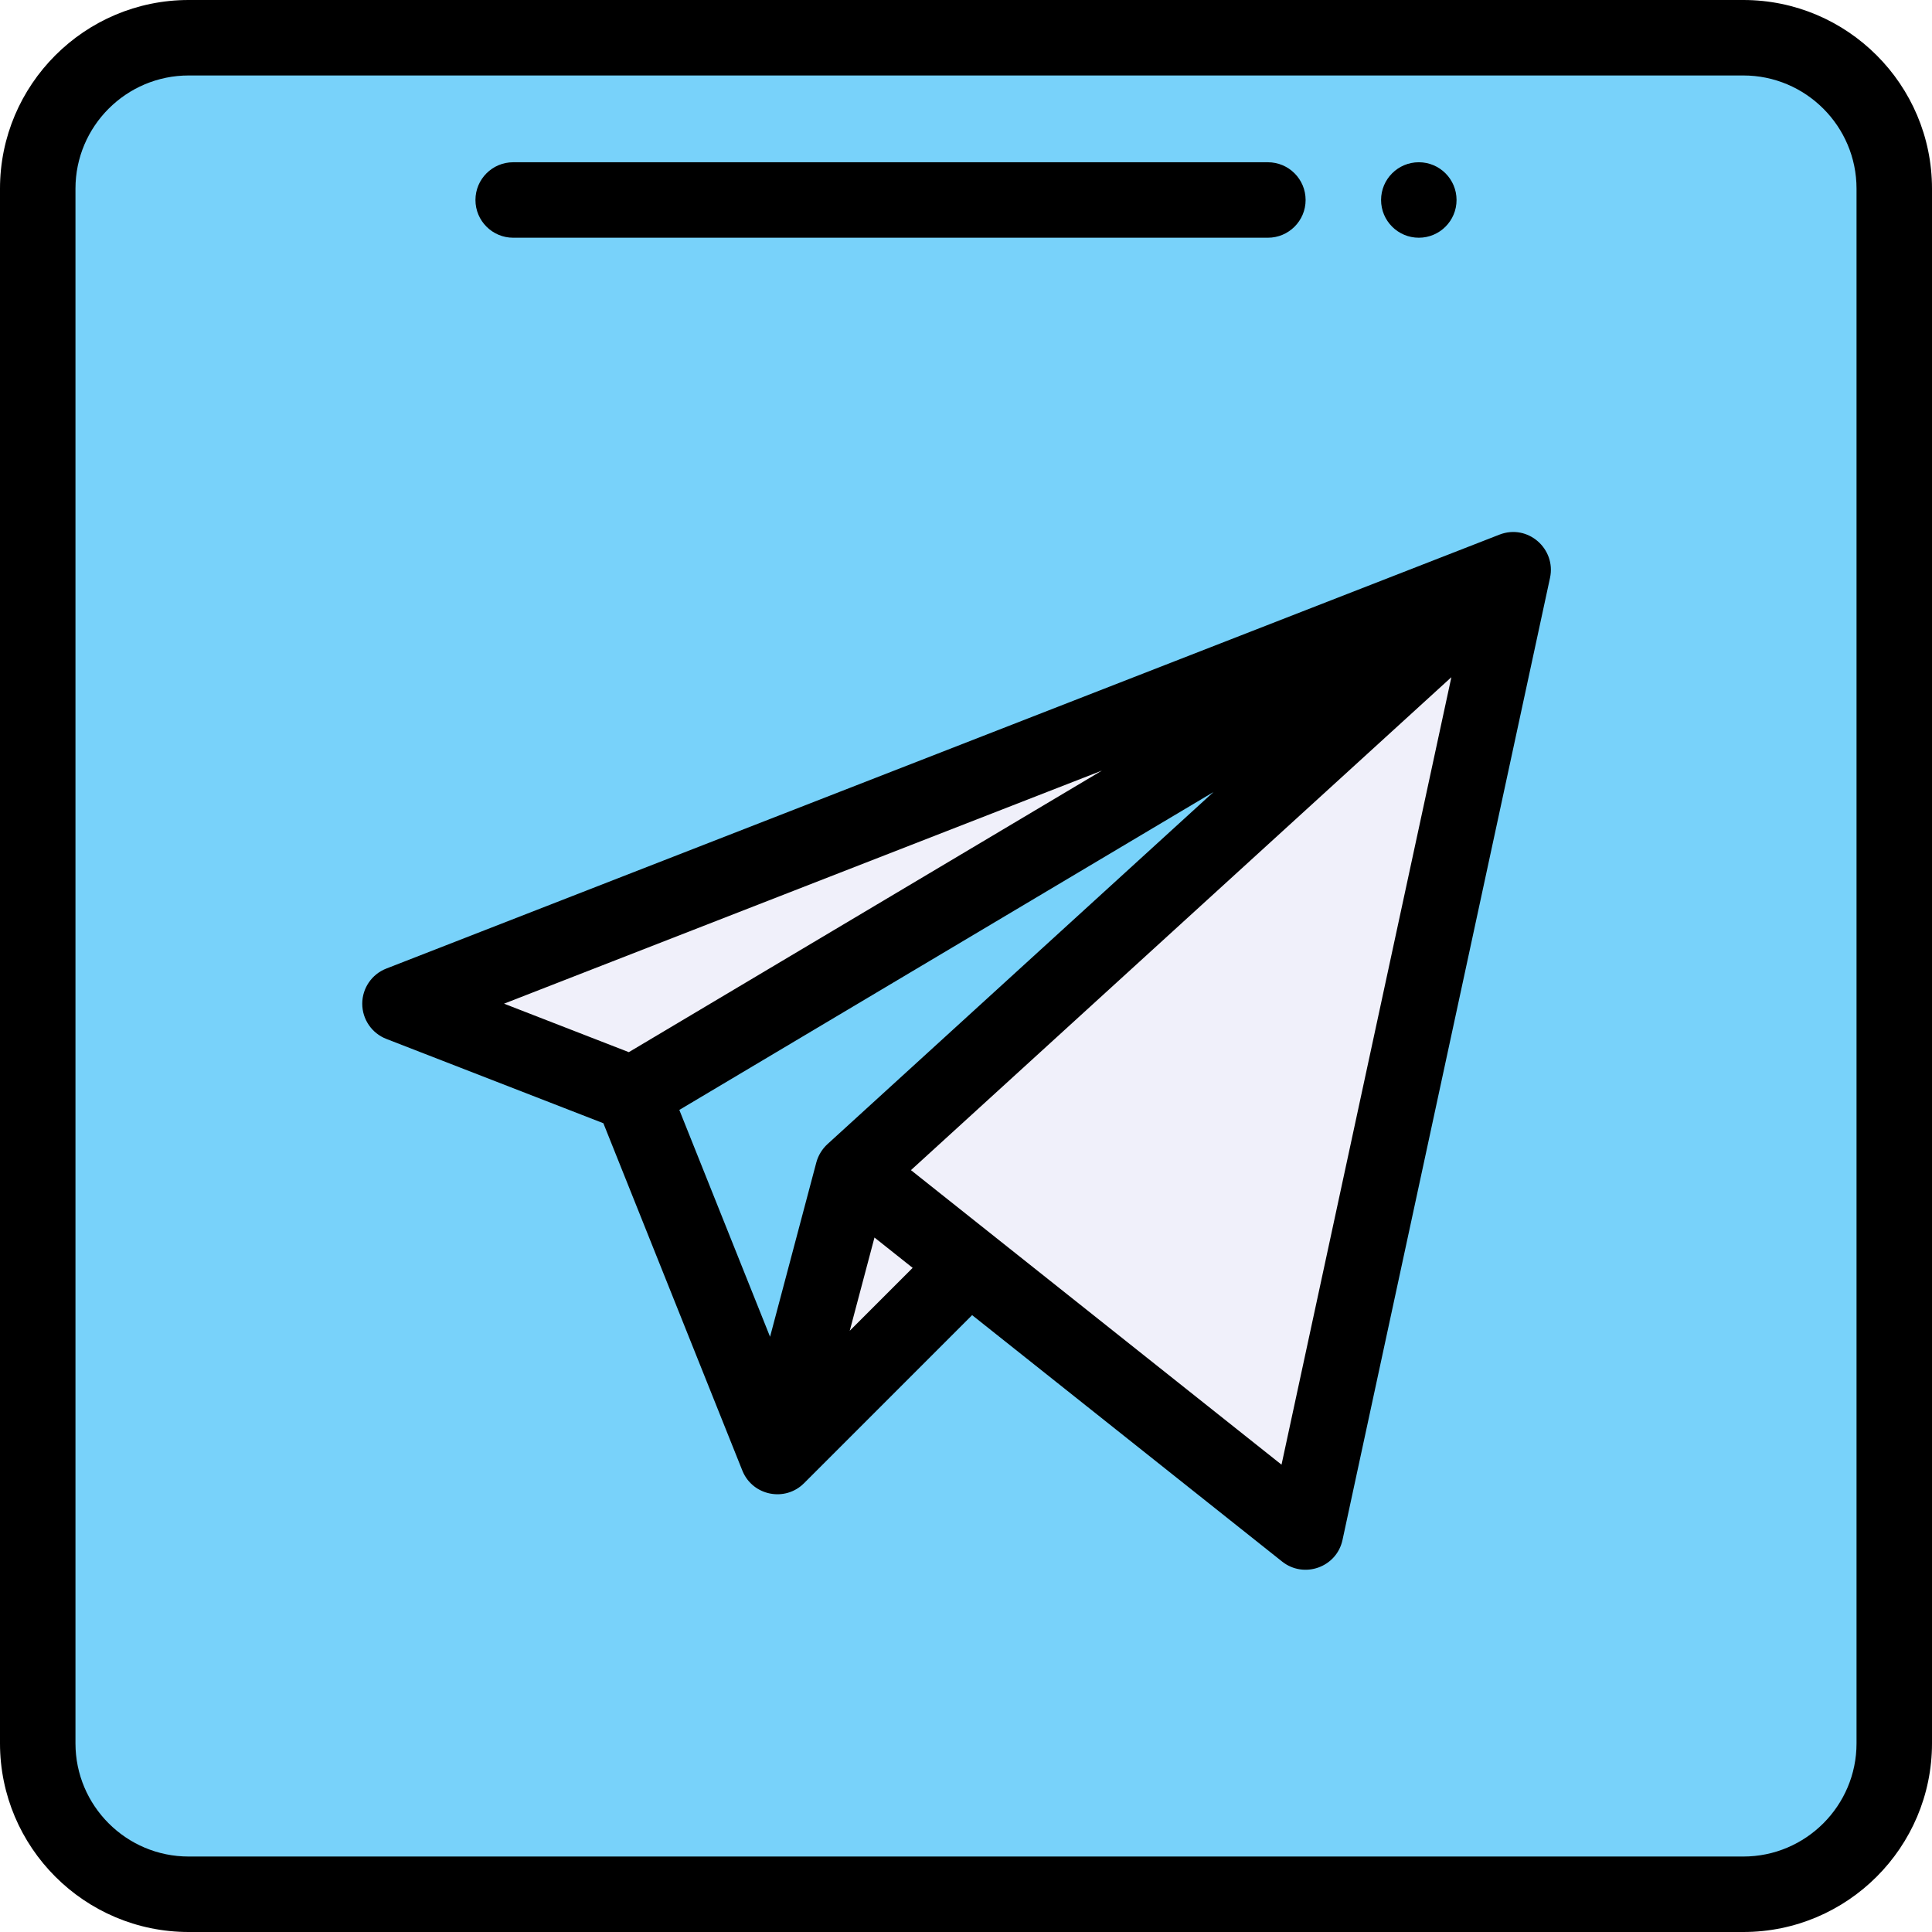
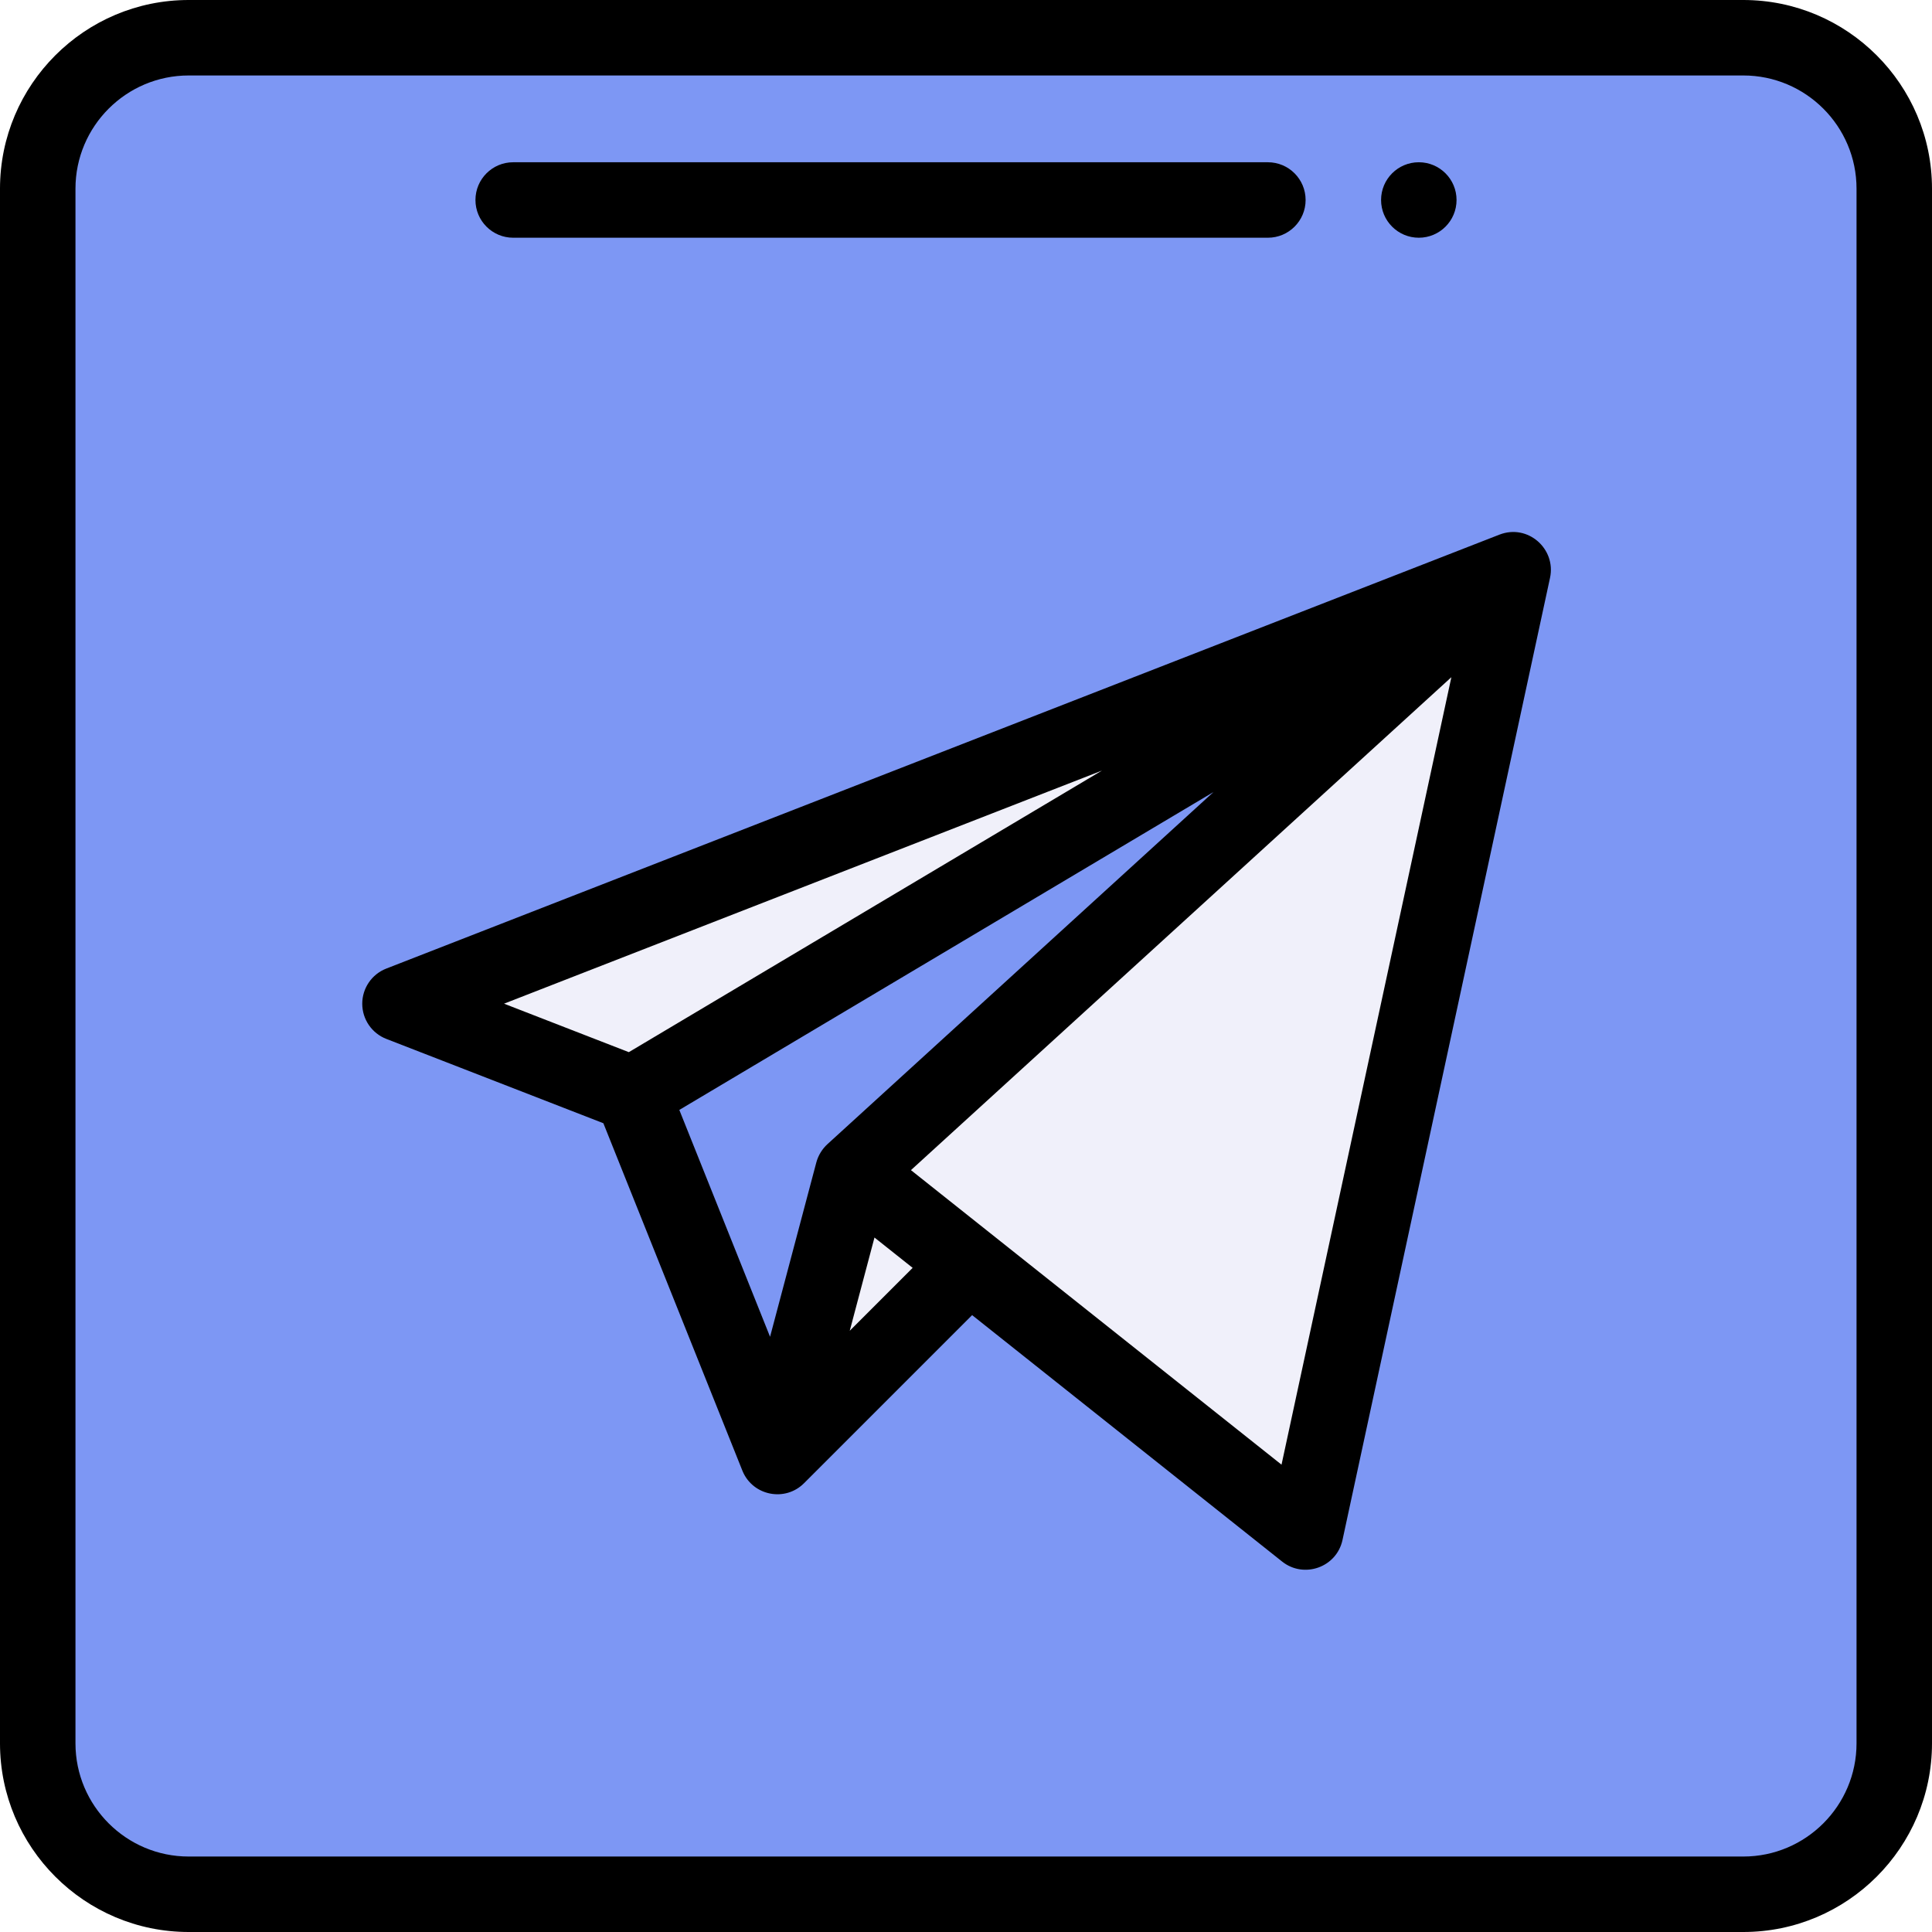
<svg xmlns="http://www.w3.org/2000/svg" height="512pt" viewBox="0 0 512 512" width="512pt">
-   <path d="m502 50v412c0 22.09-17.91 40-40 40h-412c-22.09 0-40-17.91-40-40v-412c0-22.09 17.91-40 40-40h412c22.09 0 40 17.91 40 40zm0 0" fill="#78d2fa" />
+   <path d="m502 50v412c0 22.09-17.91 40-40 40h-412c-22.09 0-40-17.91-40-40v-412c0-22.09 17.91-40 40-40h412c22.09 0 40 17.91 40 40zm0 0" fill="#7d97f4" />
  <path d="m401 151-233.43 138.922-61.57-23.922zm0 0" fill="#f0f0fa" />
  <path d="m226 310.621-20 75.379 50.859-50.859 89.141 70.859 55-255zm0 0" fill="#f0f0fa" />
  <path d="m386 53c0 5.523-4.477 10-10 10s-10-4.477-10-10 4.477-10 10-10 10 4.477 10 10zm0 0" />
  <path d="m397.367 141.684-295 115c-3.84 1.496-6.371 5.199-6.367 9.324.004 4.121 2.535 7.82 6.379 9.312l57.52 22.348c6.586 16.461 36.426 91.09 36.898 92.215 2.773 6.562 11.301 8.176 16.273 3.188l44.551-44.551 82.156 65.309c5.75 4.57 14.422 1.578 16-5.719l55-255c1.637-7.641-5.867-14.359-13.41-11.426zm-105.336 62.527-125.387 74.621-33.07-12.848zm29.555 5.688-102.324 93.332c-1.328 1.215-2.422 2.938-2.918 4.797-.004.008-.008.02-.008.027l-12.262 46.207-24.047-60.121zm-89.84 118.059 10.117 8.039-16.672 16.672zm107.871 60.195c-19.09-15.176-80.508-63.988-98.207-78.055l143.219-130.633zm0 0" />
  <path d="m462 0h-412c-27.57 0-50 22.43-50 50v412c0 27.57 22.43 50 50 50h412c27.57 0 50-22.43 50-50v-412c0-27.57-22.43-50-50-50zm30 462c0 16.543-13.457 30-30 30h-412c-16.543 0-30-13.457-30-30v-412c0-16.543 13.457-30 30-30h412c16.543 0 30 13.457 30 30zm0 0" />
  <path d="m136 63h200c5.523 0 10-4.477 10-10s-4.477-10-10-10h-200c-5.523 0-10 4.477-10 10s4.477 10 10 10zm0 0" />
</svg>
